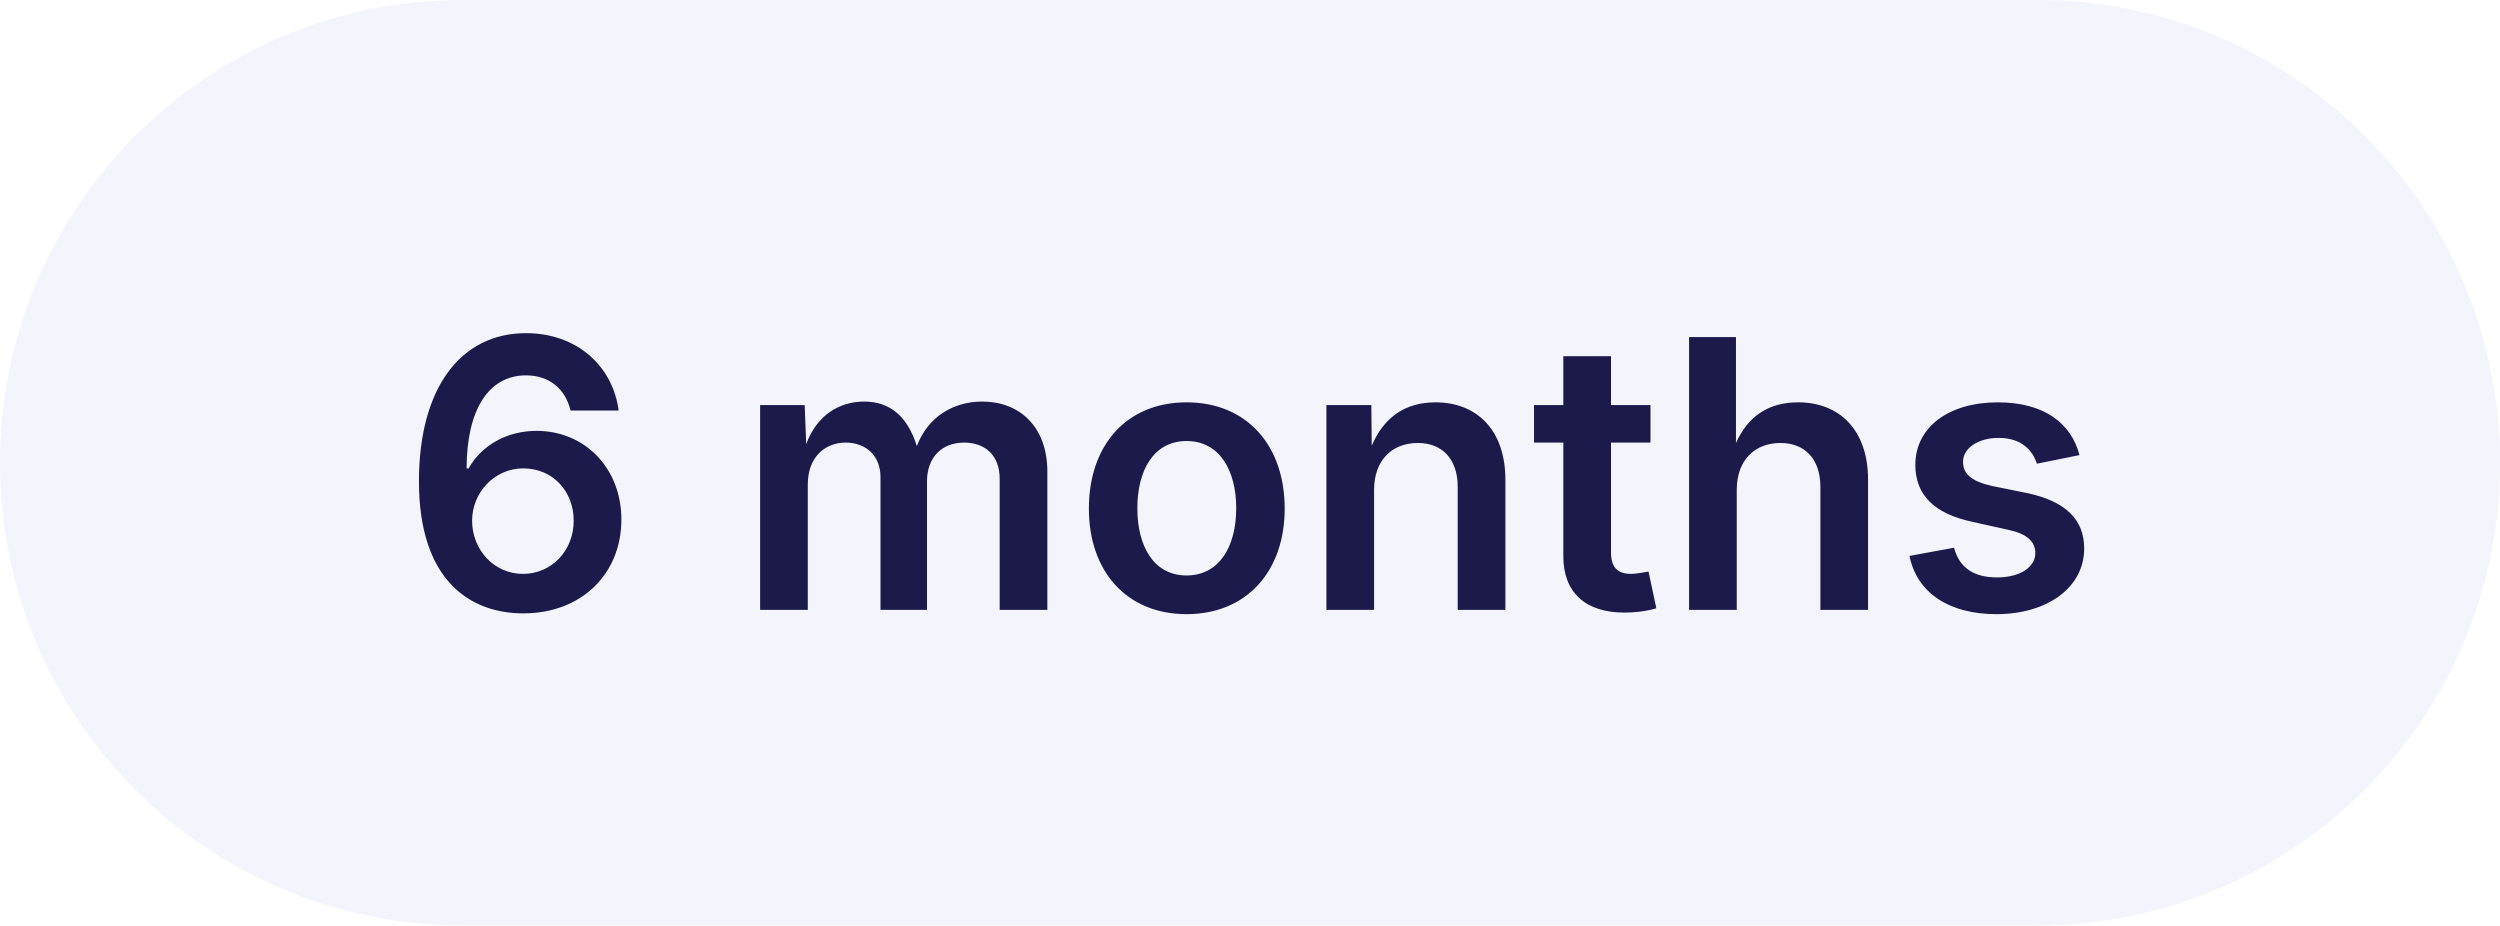
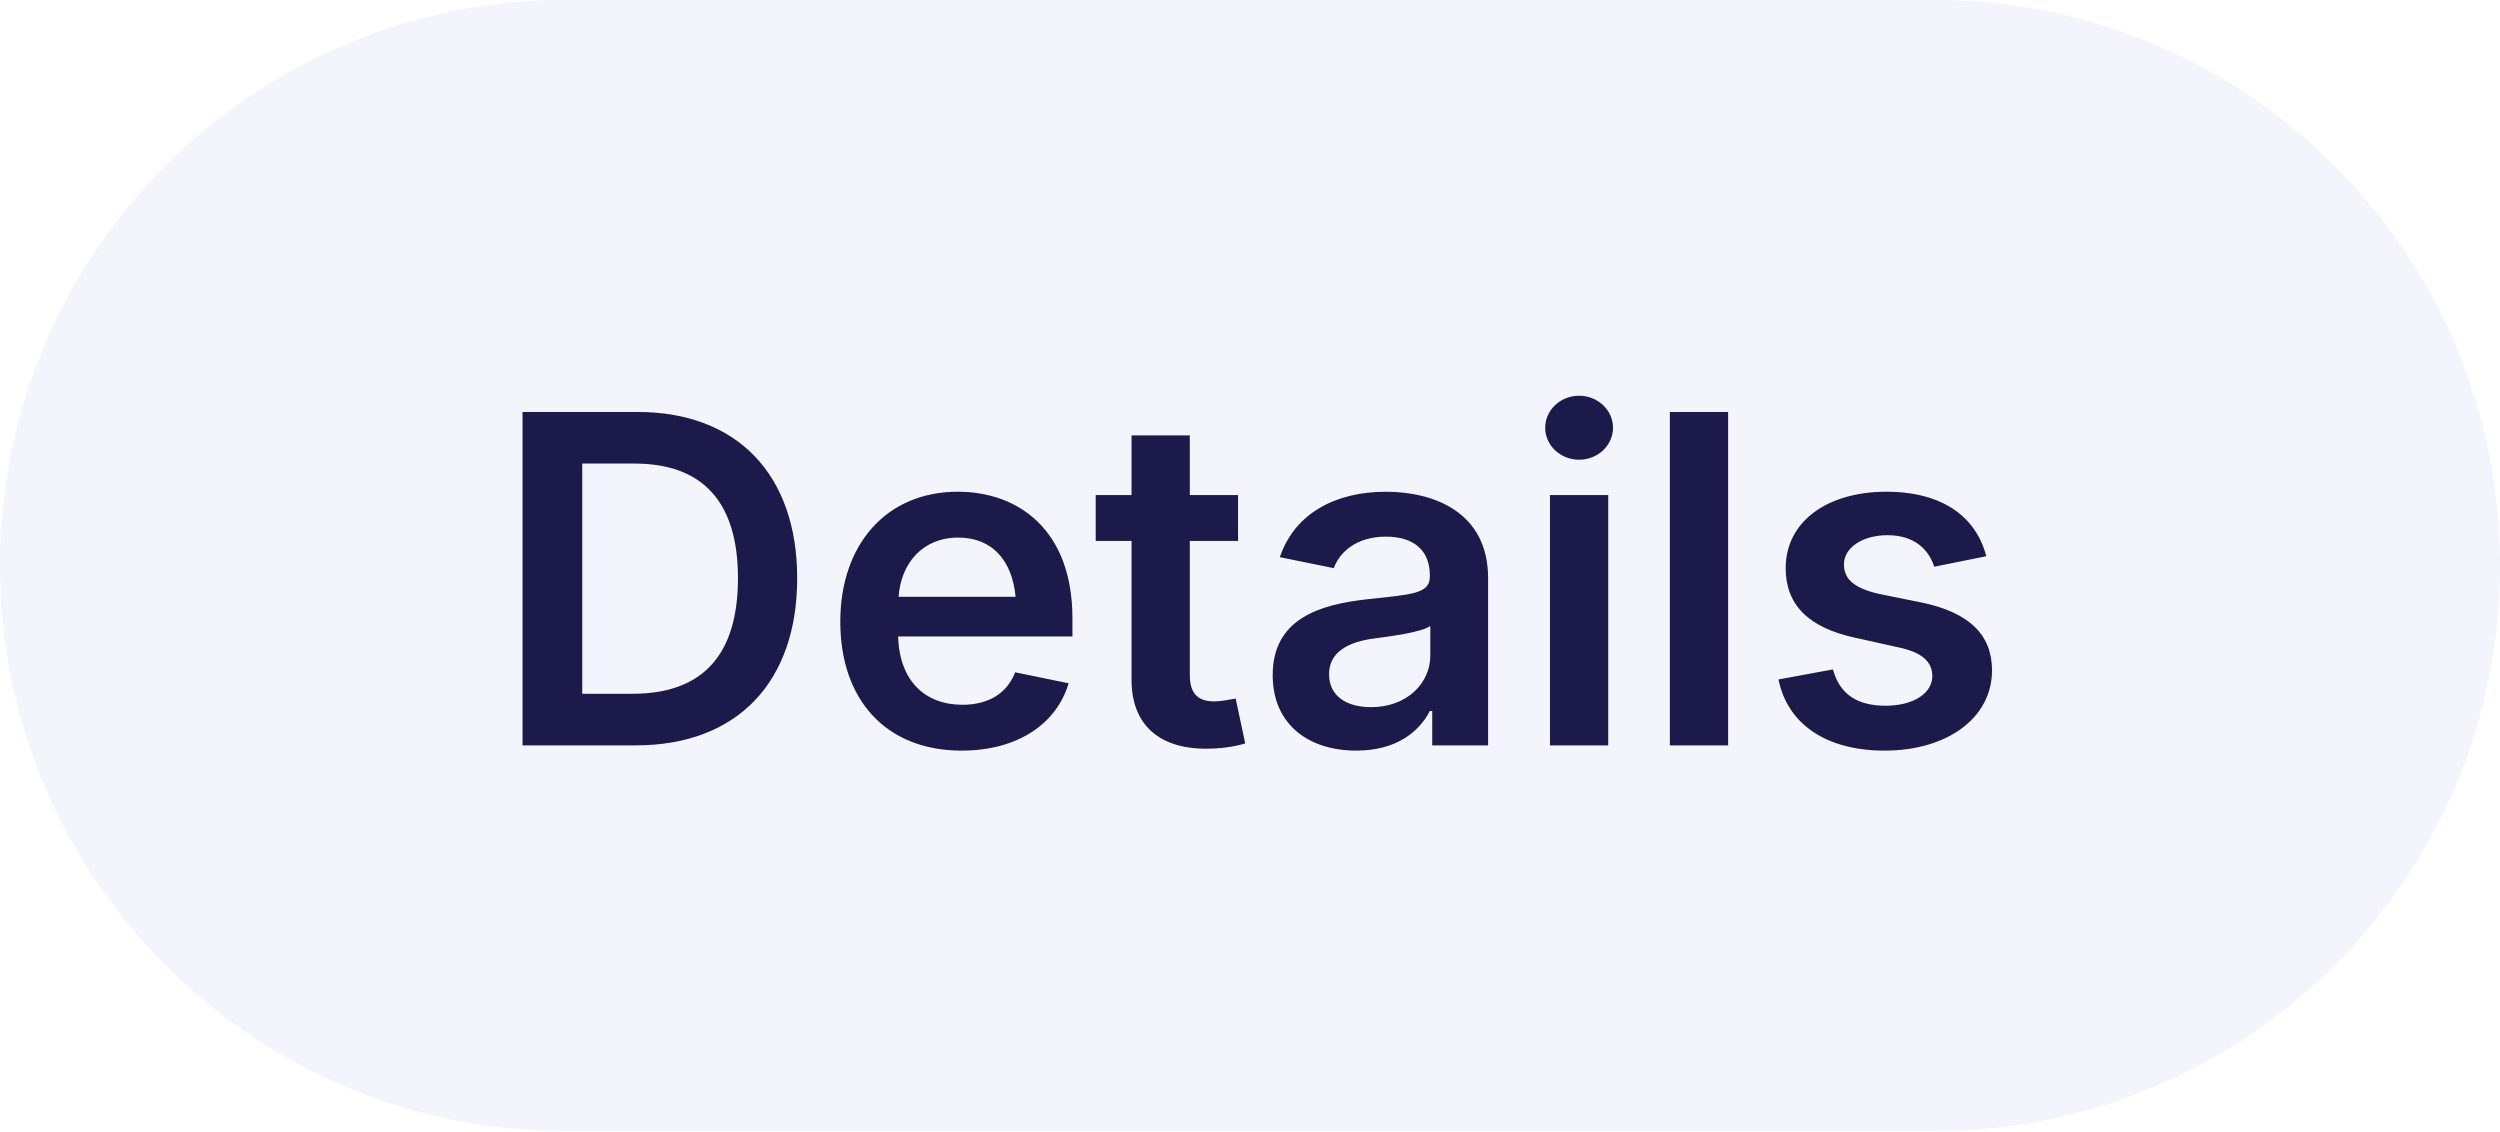
- <svg xmlns="http://www.w3.org/2000/svg" data-stacking-context="true" aria-owns="chip1" width="99.953" height="37" viewBox="258.047 325.797 99.953 37">
+ <svg xmlns="http://www.w3.org/2000/svg" data-stacking-context="true" aria-owns="chip1" width="81.781" height="37" viewBox="276.219 327.297 81.781 37">
  <style />
  <g data-stacking-layer="rootBackgroundAndBorders" />
  <g data-stacking-layer="childStackingContextsWithNegativeStackLevels" />
  <g data-stacking-layer="inFlowNonInlineNonPositionedDescendants" />
  <g data-stacking-layer="nonPositionedFloats" />
  <g data-stacking-layer="inFlowInlineLevelNonPositionedDescendants" />
  <g data-stacking-layer="childStackingContextsWithStackLevelZeroAndPositionedDescendantsWithStackLevelZero" />
  <g data-stacking-layer="childStackingContextsWithPositiveStackLevels" />
-   <g data-tag="span" id="chip1" class="chip" data-z-index="auto" data-stacking-context="true">
+   <a href="http://127.0.0.1:5180/#/budgets" data-tag="a" id="chip1" class="chip" data-z-index="auto" data-stacking-context="true" role="link">
    <g data-stacking-layer="rootBackgroundAndBorders">
-       <rect width="99.953" height="37" x="258.047" y="325.797" fill="rgb(243, 244, 252)" rx="18.5" ry="18.5" />
+       <rect width="81.781" height="37" x="276.219" y="327.297" fill="rgb(243, 244, 252)" rx="18.5" ry="18.5" />
    </g>
    <text color="rgb(27, 26, 75)" dominant-baseline="text-after-edge" font-family="Inter, ui-sans-serif, system-ui, -apple-system, &quot;Segoe UI&quot;, Roboto, sans-serif" font-size="15px" font-size-adjust="none" font-stretch="100%" font-style="normal" font-variant="normal" font-weight="600" direction="ltr" letter-spacing="normal" text-decoration="none" text-anchor="start" text-rendering="auto" unicode-bidi="normal" word-spacing="0px" writing-mode="horizontal-tb" user-select="auto" fill="rgb(27, 26, 75)">
-       <tspan xml:space="preserve" x="274.047" y="353.797" textLength="67.953" lengthAdjust="spacingAndGlyphs">6 months</tspan>
+       <tspan xml:space="preserve" x="292.219" y="355.297" textLength="49.781" lengthAdjust="spacingAndGlyphs">Details</tspan>
    </text>
-   </g>
+   </a>
</svg>
